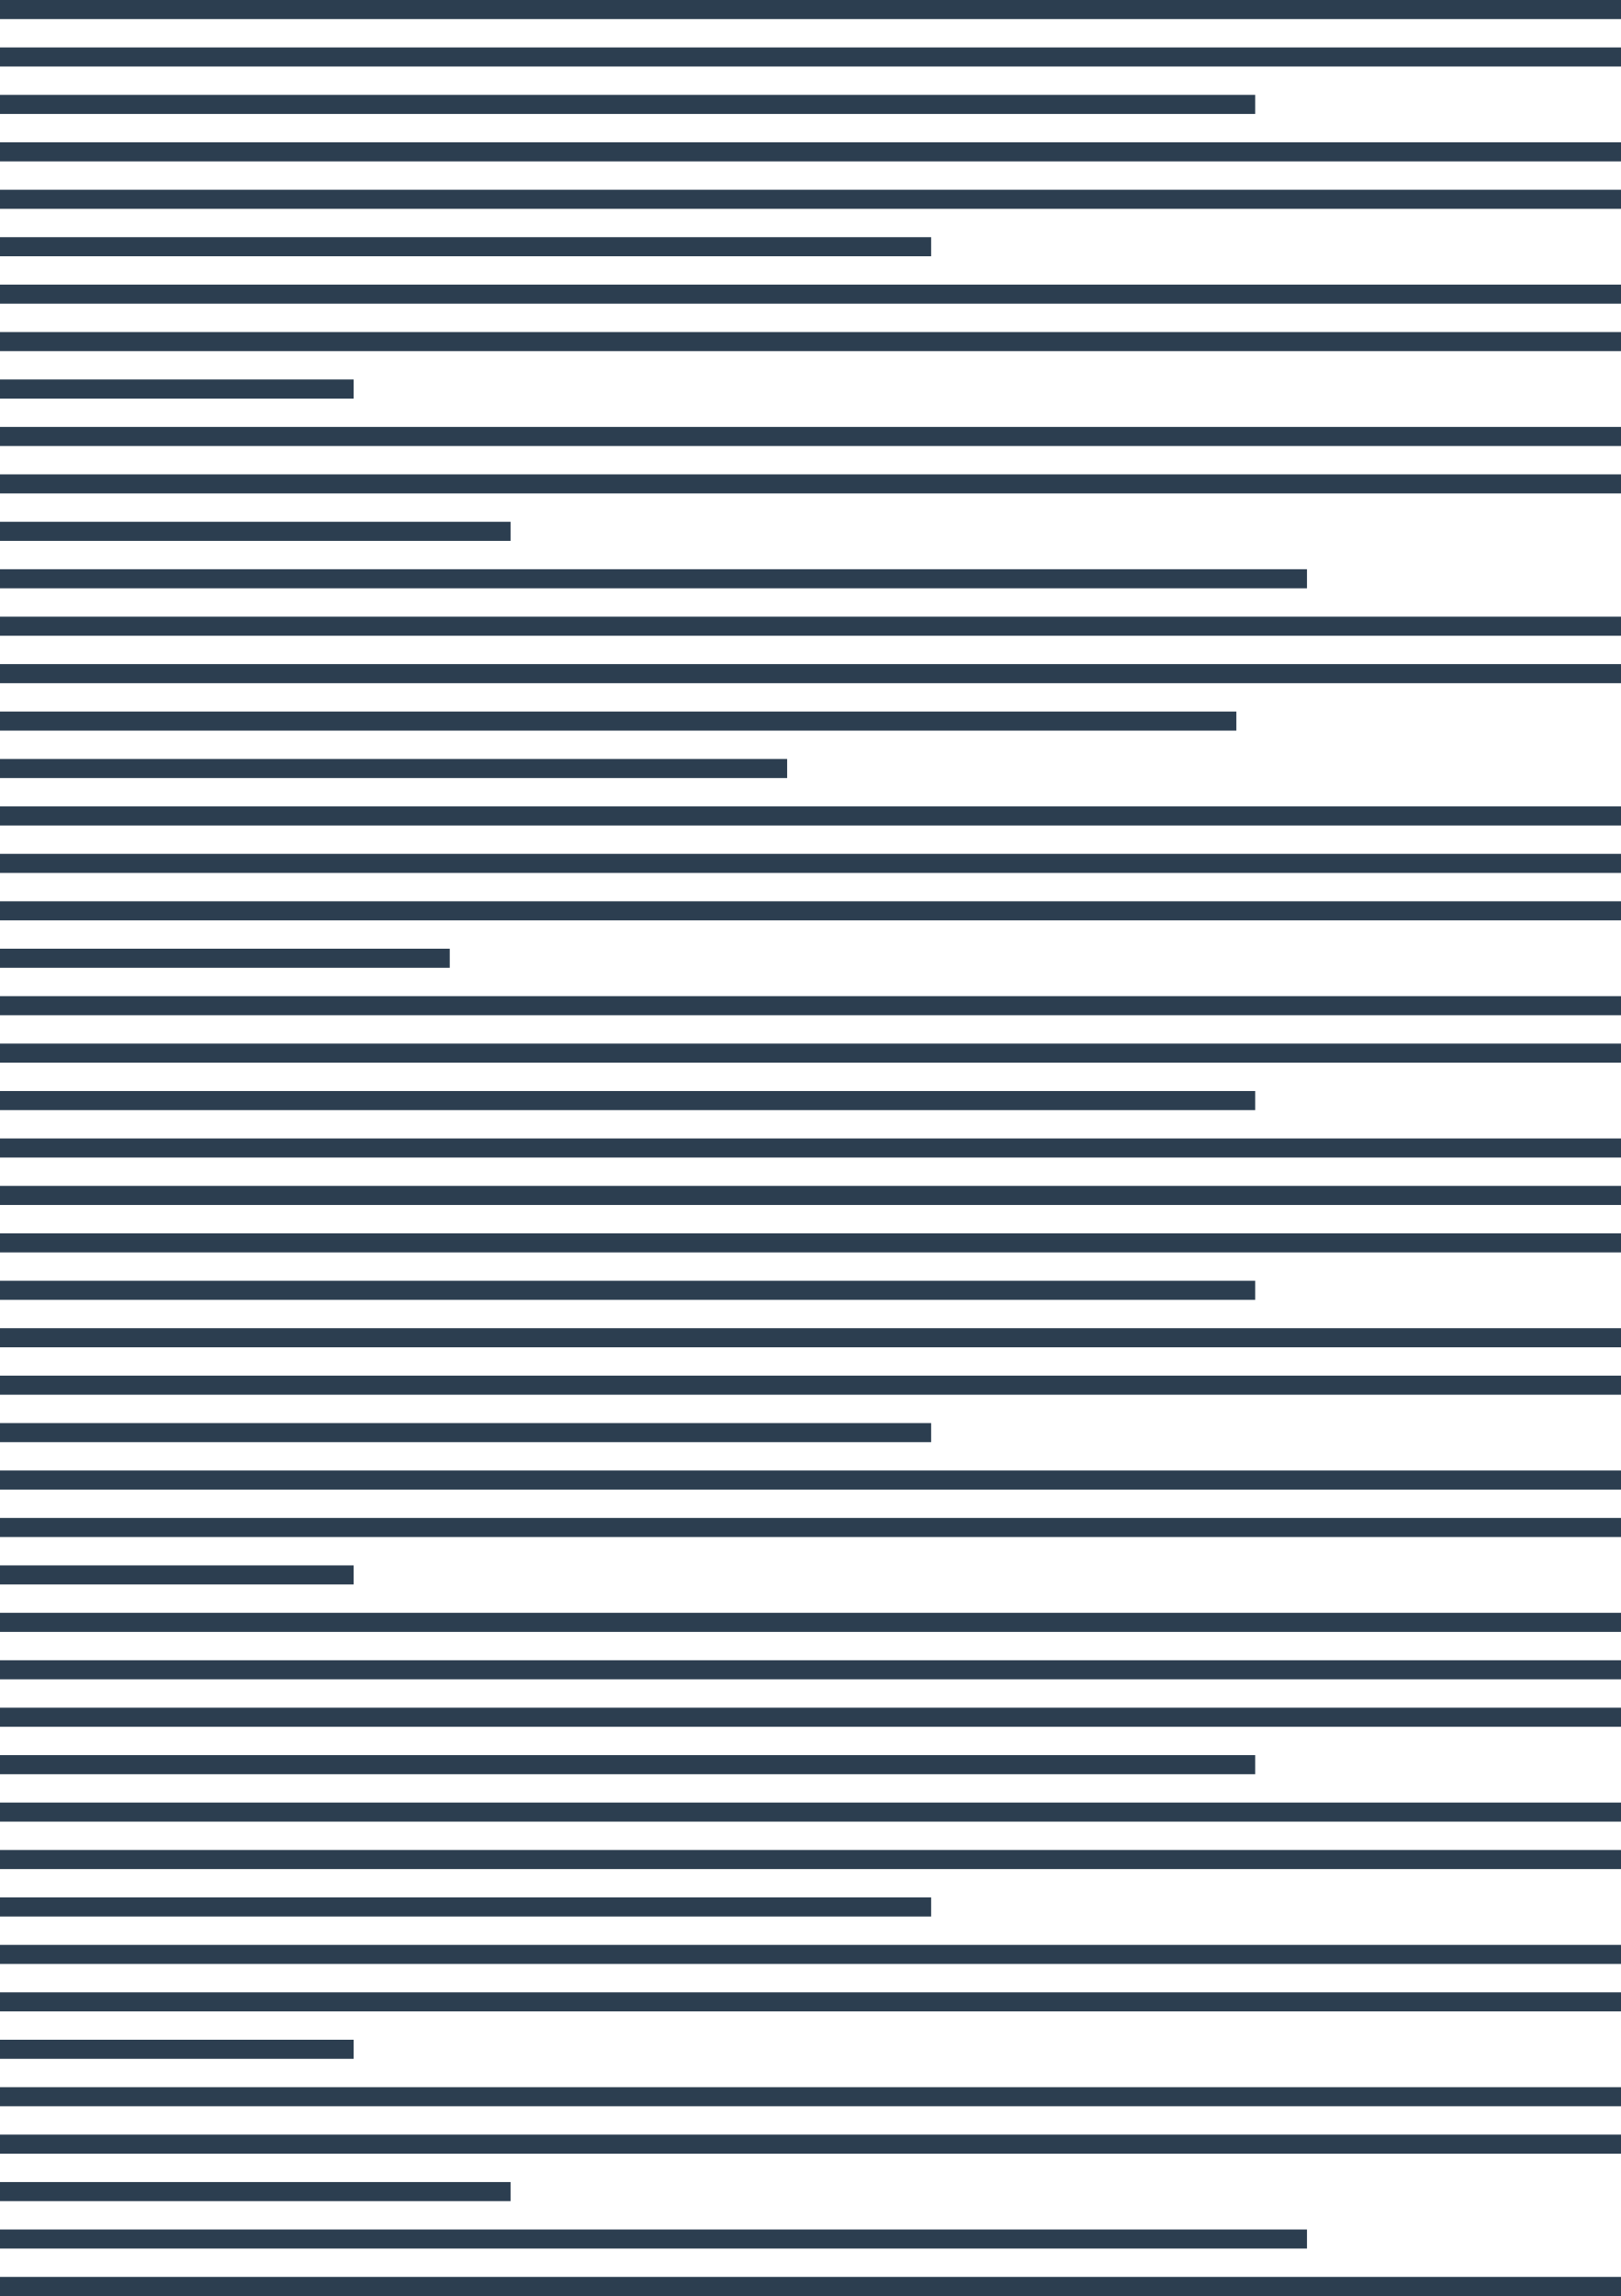
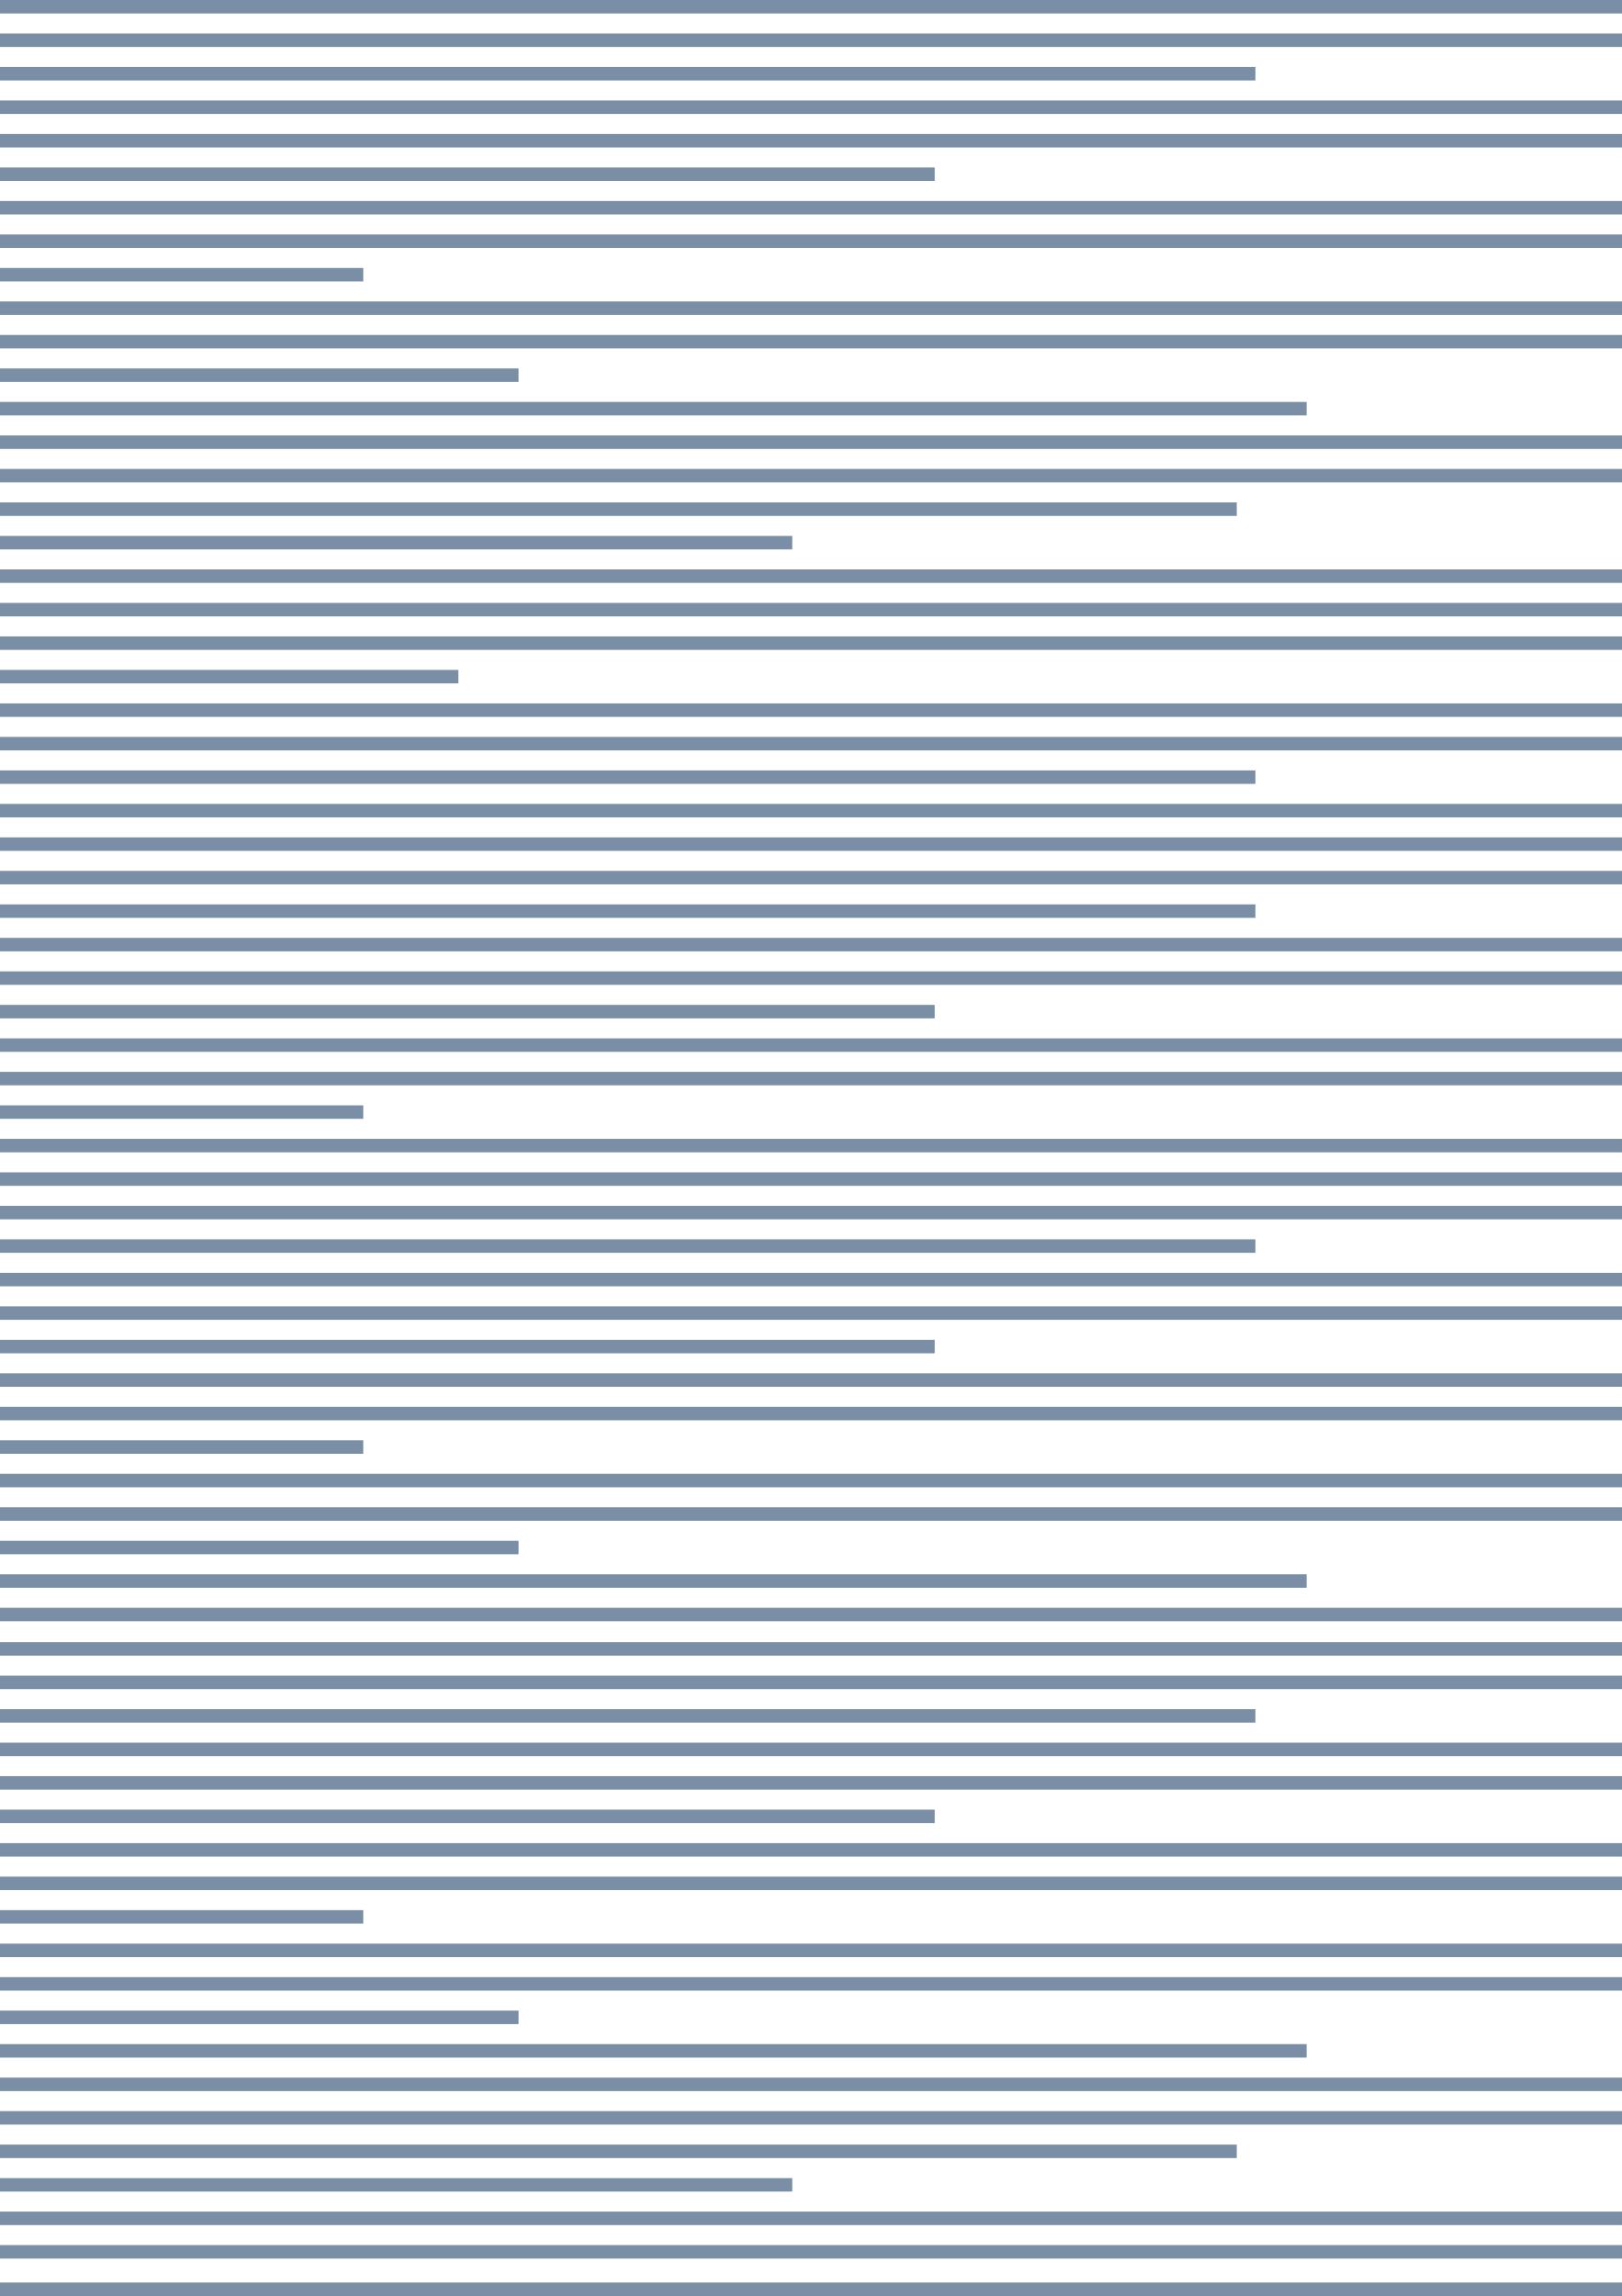
- <svg xmlns="http://www.w3.org/2000/svg" version="1.1" x="0" y="0" width="301" height="426.5" viewBox="0, 0, 602, 853">
+ <svg xmlns="http://www.w3.org/2000/svg" version="1.1" x="0" y="0" width="298.55" height="422.8" viewBox="0, 0, 853, 1208">
  <g id="Ebene_1">
    <g>
-       <path d="M-10,-0 L607.989,-0 L607.989,7.089 L-10,7.089 L-10,-0 z" fill="#2C3E50" />
-       <path d="M-10,17.623 L607.989,17.623 L607.989,24.713 L-10,24.713 L-10,17.623 z" fill="#2C3E50" />
-       <path d="M-10,35.246 L466.318,35.246 L466.318,42.336 L-10,42.336 L-10,35.246 z" fill="#2C3E50" />
-       <path d="M-10,52.869 L607.989,52.869 L607.989,59.959 L-10,59.959 L-10,52.869 z" fill="#2C3E50" />
-       <path d="M-10,370.086 L607.989,370.086 L607.989,377.175 L-10,377.175 L-10,370.086 z" fill="#2C3E50" />
-       <path d="M-10,387.709 L607.989,387.709 L607.989,394.798 L-10,394.798 L-10,387.709 z" fill="#2C3E50" />
-       <path d="M-10,405.332 L466.318,405.332 L466.318,412.422 L-10,412.422 L-10,405.332 z" fill="#2C3E50" />
-       <path d="M-10,422.955 L607.989,422.955 L607.989,430.045 L-10,430.045 L-10,422.955 z" fill="#2C3E50" />
-       <path d="M-10,70.493 L607.989,70.493 L607.989,77.582 L-10,77.582 L-10,70.493 z" fill="#2C3E50" />
-       <path d="M-10,88.116 L345.927,88.116 L345.927,95.205 L-10,95.205 L-10,88.116 z" fill="#2C3E50" />
-       <path d="M-10,105.739 L607.989,105.739 L607.989,112.828 L-10,112.828 L-10,105.739 z" fill="#2C3E50" />
-       <path d="M-10,123.362 L607.989,123.362 L607.989,130.451 L-10,130.451 L-10,123.362 z" fill="#2C3E50" />
-       <path d="M-10,140.985 L131.38,140.985 L131.38,148.075 L-10,148.075 L-10,140.985 z" fill="#2C3E50" />
-       <path d="M-10,158.608 L607.989,158.608 L607.989,165.698 L-10,165.698 L-10,158.608 z" fill="#2C3E50" />
-       <path d="M-10,176.231 L607.989,176.231 L607.989,183.321 L-10,183.321 L-10,176.231 z" fill="#2C3E50" />
-       <path d="M-10,440.578 L607.989,440.578 L607.989,447.668 L-10,447.668 L-10,440.578 z" fill="#2C3E50" />
-       <path d="M-10,458.202 L607.989,458.202 L607.989,465.291 L-10,465.291 L-10,458.202 z" fill="#2C3E50" />
-       <path d="M-10,475.825 L466.318,475.825 L466.318,482.914 L-10,482.914 L-10,475.825 z" fill="#2C3E50" />
-       <path d="M-10,493.448 L607.989,493.448 L607.989,500.537 L-10,500.537 L-10,493.448 z" fill="#2C3E50" />
-       <path d="M-10,511.071 L607.989,511.071 L607.989,518.16 L-10,518.16 L-10,511.071 z" fill="#2C3E50" />
-       <path d="M-10,528.694 L345.927,528.694 L345.927,535.784 L-10,535.784 L-10,528.694 z" fill="#2C3E50" />
-       <path d="M-10,546.317 L607.989,546.317 L607.989,553.407 L-10,553.407 L-10,546.317 z" fill="#2C3E50" />
-       <path d="M-10,563.94 L607.989,563.94 L607.989,571.03 L-10,571.03 L-10,563.94 z" fill="#2C3E50" />
-       <path d="M-10,581.564 L131.38,581.564 L131.38,588.653 L-10,588.653 L-10,581.564 z" fill="#2C3E50" />
-       <path d="M-10,599.187 L607.989,599.187 L607.989,606.276 L-10,606.276 L-10,599.187 z" fill="#2C3E50" />
-       <path d="M-10,193.855 L189.68,193.855 L189.68,200.944 L-10,200.944 L-10,193.855 z" fill="#2C3E50" />
-       <path d="M-10,211.478 L485.557,211.478 L485.557,218.567 L-10,218.567 L-10,211.478 z" fill="#2C3E50" />
-       <path d="M-10,229.101 L607.989,229.101 L607.989,236.19 L-10,236.19 L-10,229.101 z" fill="#2C3E50" />
-       <path d="M-10,246.724 L607.989,246.724 L607.989,253.813 L-10,253.813 L-10,246.724 z" fill="#2C3E50" />
-       <path d="M-10,264.347 L459.322,264.347 L459.322,271.436 L-10,271.436 L-10,264.347 z" fill="#2C3E50" />
-       <path d="M-10,281.97 L292.436,281.97 L292.436,289.06 L-10,289.06 L-10,281.97 z" fill="#2C3E50" />
-       <path d="M-10,299.593 L607.989,299.593 L607.989,306.683 L-10,306.683 L-10,299.593 z" fill="#2C3E50" />
-       <path d="M-10,317.216 L607.989,317.216 L607.989,324.306 L-10,324.306 L-10,317.216 z" fill="#2C3E50" />
-       <path d="M-10,616.81 L607.989,616.81 L607.989,623.899 L-10,623.899 L-10,616.81 z" fill="#2C3E50" />
-       <path d="M-10,634.433 L607.989,634.433 L607.989,641.522 L-10,641.522 L-10,634.433 z" fill="#2C3E50" />
-       <path d="M-10,652.056 L466.318,652.056 L466.318,659.146 L-10,659.146 L-10,652.056 z" fill="#2C3E50" />
-       <path d="M-10,669.679 L607.989,669.679 L607.989,676.769 L-10,676.769 L-10,669.679 z" fill="#2C3E50" />
-       <path d="M-10,687.302 L607.989,687.302 L607.989,694.392 L-10,694.392 L-10,687.302 z" fill="#2C3E50" />
-       <path d="M-10,704.926 L345.927,704.926 L345.927,712.015 L-10,712.015 L-10,704.926 z" fill="#2C3E50" />
-       <path d="M-10,722.549 L607.989,722.549 L607.989,729.638 L-10,729.638 L-10,722.549 z" fill="#2C3E50" />
-       <path d="M-10,740.172 L607.989,740.172 L607.989,747.261 L-10,747.261 L-10,740.172 z" fill="#2C3E50" />
-       <path d="M-10,757.795 L131.38,757.795 L131.38,764.884 L-10,764.884 L-10,757.795 z" fill="#2C3E50" />
-       <path d="M-10,775.418 L607.989,775.418 L607.989,782.508 L-10,782.508 L-10,775.418 z" fill="#2C3E50" />
-       <path d="M-10,793.041 L607.989,793.041 L607.989,800.131 L-10,800.131 L-10,793.041 z" fill="#2C3E50" />
-       <path d="M-10,810.664 L189.68,810.664 L189.68,817.754 L-10,817.754 L-10,810.664 z" fill="#2C3E50" />
-       <path d="M-10,828.288 L485.557,828.288 L485.557,835.377 L-10,835.377 L-10,828.288 z" fill="#2C3E50" />
-       <path d="M-10,845.911 L607.989,845.911 L607.989,853 L-10,853 L-10,845.911 z" fill="#2C3E50" />
-       <path d="M-10,334.84 L607.989,334.84 L607.989,341.929 L-10,341.929 L-10,334.84 z" fill="#2C3E50" />
-       <path d="M-10,352.463 L167.089,352.463 L167.089,359.552 L-10,359.552 L-10,352.463 z" fill="#2C3E50" />
+       <path d="M-7,0 L858.989,0 L858.989,7.089 L-7,7.089 L-7,0 z" fill="#7A8FA5" />
+       <path d="M-7,17.623 L858.989,17.623 L858.989,24.713 L-7,24.713 L-7,17.623 z" fill="#7A8FA5" />
+       <path d="M-7,35.246 L660.465,35.246 L660.465,42.336 L-7,42.336 L-7,35.246 z" fill="#7A8FA5" />
+       <path d="M-7,52.869 L858.989,52.869 L858.989,59.959 L-7,59.959 L-7,52.869 z" fill="#7A8FA5" />
+       <path d="M-7,370.086 L858.989,370.086 L858.989,377.175 L-7,377.175 L-7,370.086 z" fill="#7A8FA5" />
+       <path d="M-7,387.709 L858.989,387.709 L858.989,394.798 L-7,394.798 L-7,387.709 z" fill="#7A8FA5" />
+       <path d="M-7,405.332 L660.465,405.332 L660.465,412.422 L-7,412.422 L-7,405.332 z" fill="#7A8FA5" />
+       <path d="M-7,422.955 L858.989,422.955 L858.989,430.045 L-7,430.045 L-7,422.955 z" fill="#7A8FA5" />
+       <path d="M-7,70.493 L858.989,70.493 L858.989,77.582 L-7,77.582 L-7,70.493 z" fill="#7A8FA5" />
+       <path d="M-7,88.116 L491.761,88.116 L491.761,95.205 L-7,95.205 L-7,88.116 z" fill="#7A8FA5" />
+       <path d="M-7,105.739 L858.989,105.739 L858.989,112.828 L-7,112.828 L-7,105.739 z" fill="#7A8FA5" />
+       <path d="M-7,123.362 L858.989,123.362 L858.989,130.451 L-7,130.451 L-7,123.362 z" fill="#7A8FA5" />
+       <path d="M-7,140.985 L191.115,140.985 L191.115,148.075 L-7,148.075 L-7,140.985 z" fill="#7A8FA5" />
+       <path d="M-7,158.608 L858.989,158.608 L858.989,165.698 L-7,165.698 L-7,158.608 z" fill="#7A8FA5" />
+       <path d="M-7,176.231 L858.989,176.231 L858.989,183.321 L-7,183.321 L-7,176.231 z" fill="#7A8FA5" />
+       <path d="M-7,440.578 L858.989,440.578 L858.989,447.668 L-7,447.668 L-7,440.578 z" fill="#7A8FA5" />
+       <path d="M-7,458.202 L858.989,458.202 L858.989,465.291 L-7,465.291 L-7,458.202 z" fill="#7A8FA5" />
+       <path d="M-7,475.825 L660.465,475.825 L660.465,482.914 L-7,482.914 L-7,475.825 z" fill="#7A8FA5" />
+       <path d="M-7,493.448 L858.989,493.448 L858.989,500.537 L-7,500.537 L-7,493.448 z" fill="#7A8FA5" />
+       <path d="M-7,511.071 L858.989,511.071 L858.989,518.16 L-7,518.16 L-7,511.071 z" fill="#7A8FA5" />
+       <path d="M-7,528.694 L491.761,528.694 L491.761,535.784 L-7,535.784 L-7,528.694 z" fill="#7A8FA5" />
+       <path d="M-7,546.317 L858.989,546.317 L858.989,553.407 L-7,553.407 L-7,546.317 z" fill="#7A8FA5" />
+       <path d="M-7,563.94 L858.989,563.94 L858.989,571.03 L-7,571.03 L-7,563.94 z" fill="#7A8FA5" />
+       <path d="M-7,581.564 L191.115,581.564 L191.115,588.653 L-7,588.653 L-7,581.564 z" fill="#7A8FA5" />
+       <path d="M-7,599.187 L858.989,599.187 L858.989,606.276 L-7,606.276 L-7,599.187 z" fill="#7A8FA5" />
+       <path d="M-7,193.855 L272.812,193.855 L272.812,200.944 L-7,200.944 L-7,193.855 z" fill="#7A8FA5" />
+       <path d="M-7,211.478 L687.425,211.478 L687.425,218.567 L-7,218.567 L-7,211.478 z" fill="#7A8FA5" />
+       <path d="M-7,229.101 L858.989,229.101 L858.989,236.19 L-7,236.19 L-7,229.101 z" fill="#7A8FA5" />
+       <path d="M-7,246.724 L858.989,246.724 L858.989,253.813 L-7,253.813 L-7,246.724 z" fill="#7A8FA5" />
+       <path d="M-7,264.347 L650.661,264.347 L650.661,271.436 L-7,271.436 L-7,264.347 z" fill="#7A8FA5" />
+       <path d="M-7,281.97 L416.803,281.97 L416.803,289.06 L-7,289.06 L-7,281.97 z" fill="#7A8FA5" />
+       <path d="M-7,299.593 L858.989,299.593 L858.989,306.683 L-7,306.683 L-7,299.593 z" fill="#7A8FA5" />
+       <path d="M-7,317.217 L858.989,317.217 L858.989,324.306 L-7,324.306 L-7,317.217 z" fill="#7A8FA5" />
+       <path d="M-7,616.81 L858.989,616.81 L858.989,623.899 L-7,623.899 L-7,616.81 z" fill="#7A8FA5" />
+       <path d="M-7,634.433 L858.989,634.433 L858.989,641.522 L-7,641.522 L-7,634.433 z" fill="#7A8FA5" />
+       <path d="M-7,652.056 L660.465,652.056 L660.465,659.146 L-7,659.146 L-7,652.056 z" fill="#7A8FA5" />
+       <path d="M-7,669.679 L858.989,669.679 L858.989,676.769 L-7,676.769 L-7,669.679 z" fill="#7A8FA5" />
+       <path d="M-7,687.302 L858.989,687.302 L858.989,694.392 L-7,694.392 L-7,687.302 z" fill="#7A8FA5" />
+       <path d="M-7,704.926 L491.761,704.926 L491.761,712.015 L-7,712.015 L-7,704.926 z" fill="#7A8FA5" />
+       <path d="M-7,722.549 L858.989,722.549 L858.989,729.638 L-7,729.638 L-7,722.549 z" fill="#7A8FA5" />
+       <path d="M-7,740.172 L858.989,740.172 L858.989,747.261 L-7,747.261 L-7,740.172 z" fill="#7A8FA5" />
+       <path d="M-7,757.795 L191.115,757.795 L191.115,764.884 L-7,764.884 L-7,757.795 z" fill="#7A8FA5" />
+       <path d="M-7,775.418 L858.989,775.418 L858.989,782.508 L-7,782.508 L-7,775.418 z" fill="#7A8FA5" />
+       <path d="M-7,793.041 L858.989,793.041 L858.989,800.131 L-7,800.131 L-7,793.041 z" fill="#7A8FA5" />
+       <path d="M-7,810.664 L272.812,810.664 L272.812,817.754 L-7,817.754 L-7,810.664 z" fill="#7A8FA5" />
+       <path d="M-7,828.288 L687.425,828.288 L687.425,835.377 L-7,835.377 L-7,828.288 z" fill="#7A8FA5" />
+       <path d="M-7,845.911 L858.989,845.911 L858.989,853 L-7,853 L-7,845.911 z" fill="#7A8FA5" />
+       <path d="M-7,334.84 L858.989,334.84 L858.989,341.929 L-7,341.929 L-7,334.84 z" fill="#7A8FA5" />
+       <path d="M-7,352.463 L241.155,352.463 L241.155,359.552 L-7,359.552 L-7,352.463 z" fill="#7A8FA5" />
+       <path d="M-7,864 L858.989,864 L858.989,871.089 L-7,871.089 L-7,864 z" fill="#7A8FA5" />
+       <path d="M-7,881.623 L858.989,881.623 L858.989,888.713 L-7,888.713 L-7,881.623 z" fill="#7A8FA5" />
+       <path d="M-7,899.246 L660.465,899.246 L660.465,906.336 L-7,906.336 L-7,899.246 z" fill="#7A8FA5" />
+       <path d="M-7,916.869 L858.989,916.869 L858.989,923.959 L-7,923.959 L-7,916.869 z" fill="#7A8FA5" />
+       <path d="M-7,934.493 L858.989,934.493 L858.989,941.582 L-7,941.582 L-7,934.493 z" fill="#7A8FA5" />
+       <path d="M-7,952.116 L491.761,952.116 L491.761,959.205 L-7,959.205 L-7,952.116 z" fill="#7A8FA5" />
+       <path d="M-7,969.739 L858.989,969.739 L858.989,976.828 L-7,976.828 L-7,969.739 z" fill="#7A8FA5" />
+       <path d="M-7,987.362 L858.989,987.362 L858.989,994.451 L-7,994.451 L-7,987.362 z" fill="#7A8FA5" />
+       <path d="M-7,1004.985 L191.115,1004.985 L191.115,1012.075 L-7,1012.075 L-7,1004.985 z" fill="#7A8FA5" />
+       <path d="M-7,1022.608 L858.989,1022.608 L858.989,1029.698 L-7,1029.698 L-7,1022.608 z" fill="#7A8FA5" />
+       <path d="M-7,1040.231 L858.989,1040.231 L858.989,1047.321 L-7,1047.321 L-7,1040.231 z" fill="#7A8FA5" />
+       <path d="M-7,1057.854 L272.812,1057.854 L272.812,1064.944 L-7,1064.944 L-7,1057.854 z" fill="#7A8FA5" />
+       <path d="M-7,1075.478 L687.425,1075.478 L687.425,1082.567 L-7,1082.567 L-7,1075.478 z" fill="#7A8FA5" />
+       <path d="M-7,1093.101 L858.989,1093.101 L858.989,1100.19 L-7,1100.19 L-7,1093.101 z" fill="#7A8FA5" />
+       <path d="M-7,1110.724 L858.989,1110.724 L858.989,1117.813 L-7,1117.813 L-7,1110.724 z" fill="#7A8FA5" />
+       <path d="M-7,1128.347 L650.661,1128.347 L650.661,1135.437 L-7,1135.437 L-7,1128.347 z" fill="#7A8FA5" />
+       <path d="M-7,1145.97 L416.803,1145.97 L416.803,1153.06 L-7,1153.06 L-7,1145.97 z" fill="#7A8FA5" />
+       <path d="M-7,1163.593 L858.989,1163.593 L858.989,1170.683 L-7,1170.683 L-7,1163.593 z" fill="#7A8FA5" />
+       <path d="M-7,1181.217 L858.989,1181.217 L858.989,1188.306 L-7,1188.306 L-7,1181.217 z" fill="#7A8FA5" />
+       <path d="M-7,1200.911 L858.989,1200.911 L858.989,1208 L-7,1208 L-7,1200.911 z" fill="#7A8FA5" />
    </g>
  </g>
</svg>
